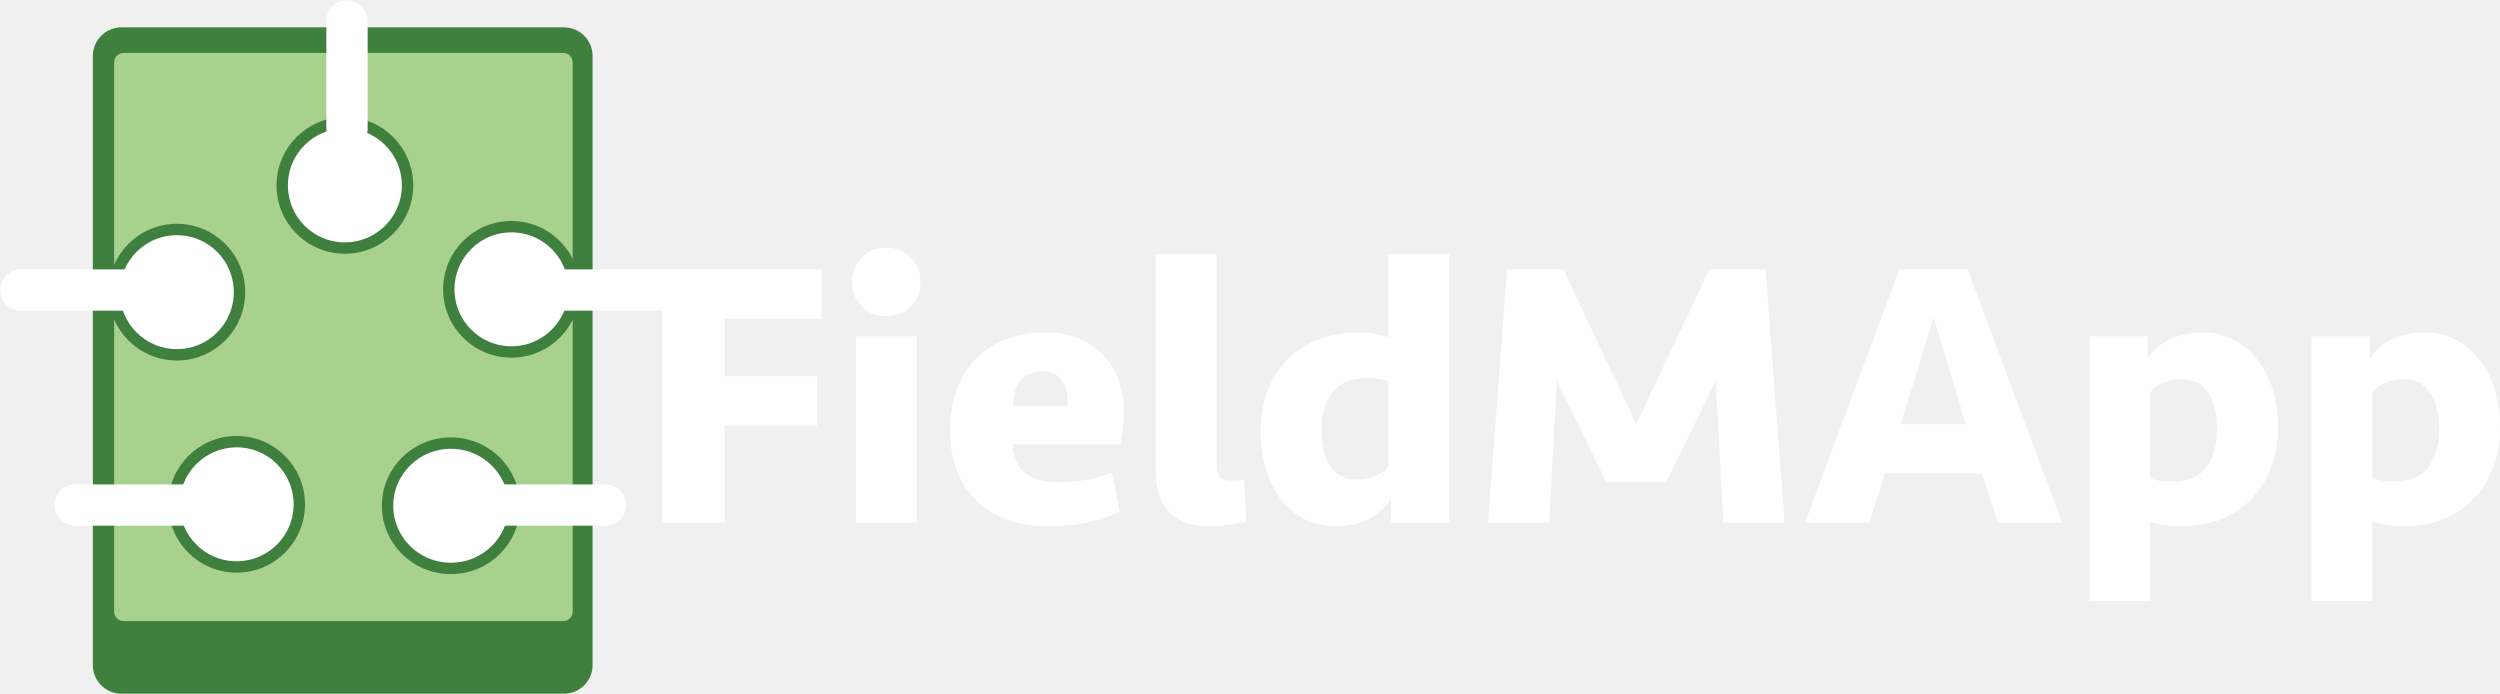
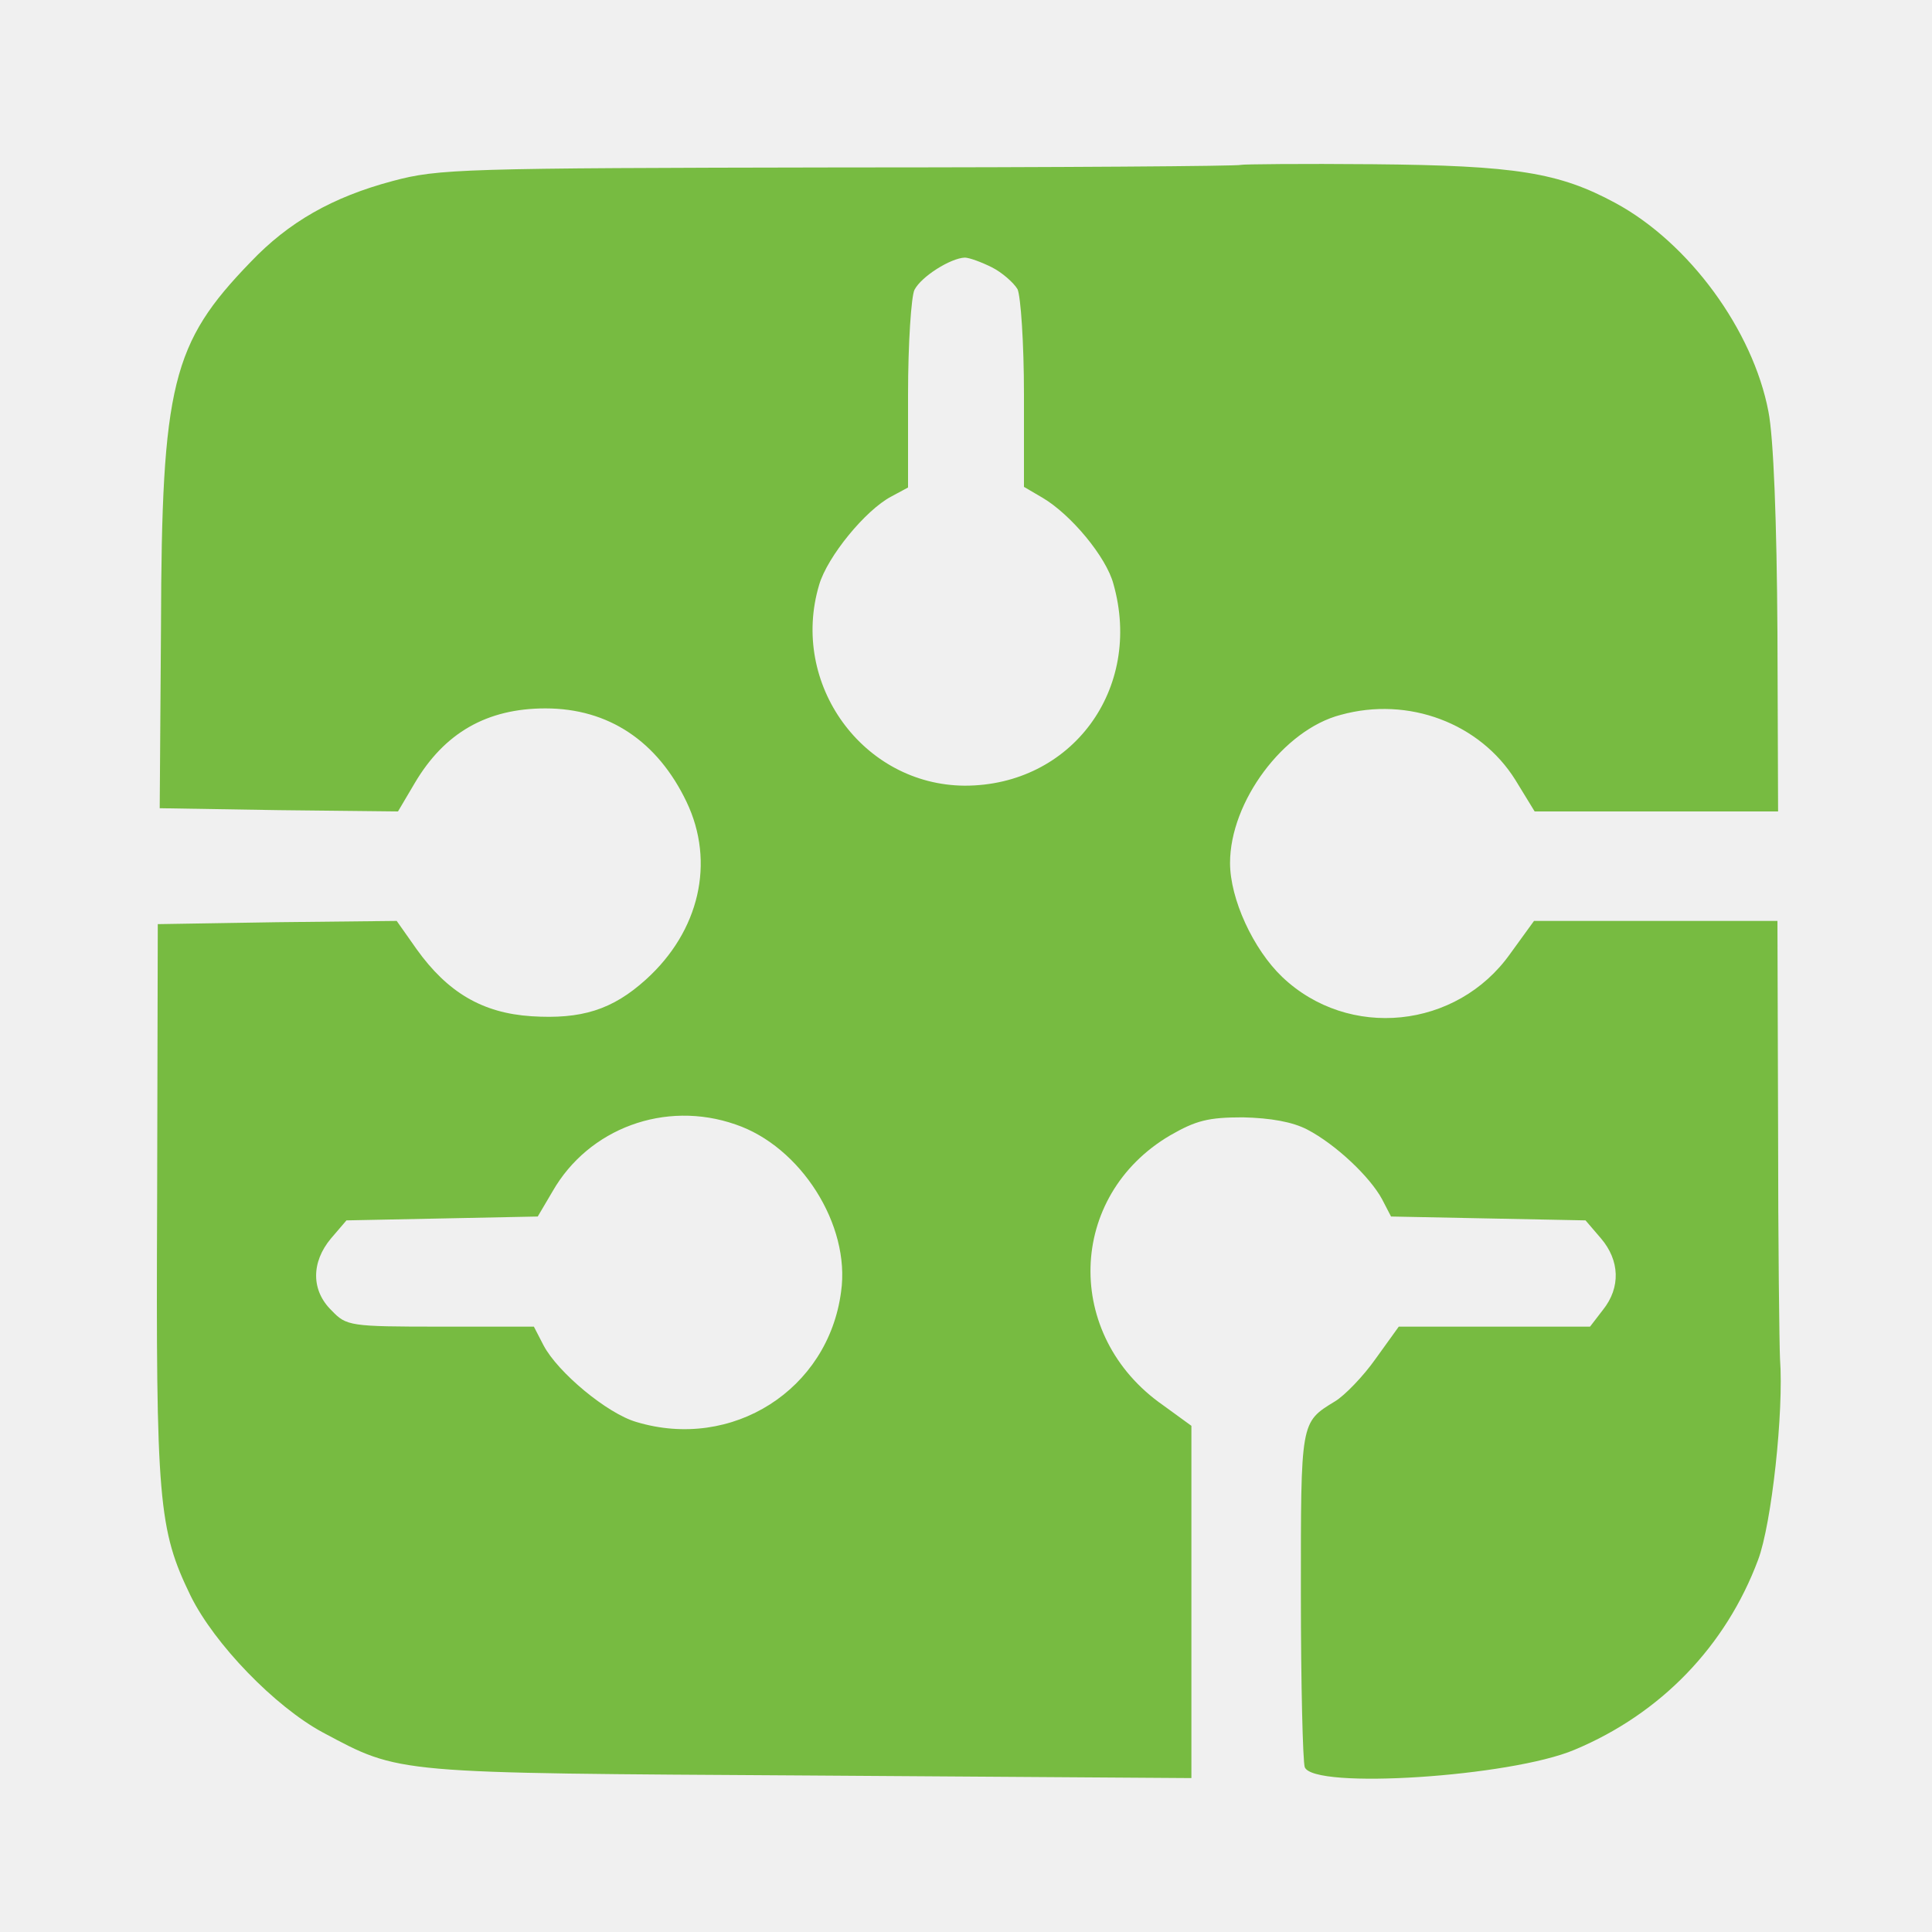
- <svg xmlns="http://www.w3.org/2000/svg" viewBox="0 0 74.332 20.625" version="1.1" id="svg8">
-   <defs id="defs2">
-     <clipPath id="clipPath831" clipPathUnits="userSpaceOnUse">
-       <path style="clip-rule:evenodd" id="path829" d="M 0,1.2207e-4 H 960 V 540 H 0 Z" />
-     </clipPath>
-     <clipPath id="clipPath841" clipPathUnits="userSpaceOnUse">
-       <path style="clip-rule:evenodd" id="path839" d="M 0,1.2207e-4 H 960 V 540 H 0 Z" />
-     </clipPath>
-     <clipPath id="clipPath885" clipPathUnits="userSpaceOnUse">
-       <path style="clip-rule:evenodd" id="path883" d="M 1.4305e-5,0 H 960 V 540 H 1.4305e-5 Z" />
-     </clipPath>
-     <clipPath id="clipPath897" clipPathUnits="userSpaceOnUse">
-       <path style="clip-rule:evenodd" id="path895" d="M 1.4305e-5,0 H 960 V 540 H 1.4305e-5 Z" />
-     </clipPath>
-     <clipPath id="clipPath923" clipPathUnits="userSpaceOnUse">
-       <path style="clip-rule:evenodd" id="path921" d="M -2.0815e-5,540 H 960 V -6.1035e-5 L 6.17e-7,0" />
-     </clipPath>
-     <clipPath id="clipPath933" clipPathUnits="userSpaceOnUse">
-       <path style="clip-rule:evenodd" id="path931" d="M -8.256e-6,540 H 960 V -6.1035e-5 L -7.187e-6,6.1035e-5" />
-     </clipPath>
-     <clipPath id="clipPath1033" clipPathUnits="userSpaceOnUse">
-       <path style="clip-rule:evenodd" id="path1031" d="M 1.4305e-5,0 H 960 V 540 H 1.4305e-5 Z" />
-     </clipPath>
-     <clipPath id="clipPath1093" clipPathUnits="userSpaceOnUse">
-       <path style="clip-rule:evenodd" id="path1091" d="M -3.4155e-5,540 H 960 V 0 H -1.3144e-5" />
-     </clipPath>
-     <clipPath id="clipPath1103" clipPathUnits="userSpaceOnUse">
-       <path style="clip-rule:evenodd" id="path1101" d="M 1.892e-6,540 H 960 V -6.1035e-5 L 7.736e-6,6.1035e-5" />
-     </clipPath>
-     <clipPath id="clipPath1169" clipPathUnits="userSpaceOnUse">
-       <path style="clip-rule:evenodd" id="path1167" d="M 1.4305e-5,0 H 960 V 540 H 1.4305e-5 Z" />
-     </clipPath>
-     <clipPath id="clipPath1181" clipPathUnits="userSpaceOnUse">
-       <path style="clip-rule:evenodd" id="path1179" d="M 1.4305e-5,0 H 960 V 540 H 1.4305e-5 Z" />
-     </clipPath>
-     <clipPath id="clipPath1193" clipPathUnits="userSpaceOnUse">
-       <path style="clip-rule:evenodd" id="path1191" d="M 1.4305e-5,0 H 960 V 540 H 1.4305e-5 Z" />
-     </clipPath>
-     <clipPath id="clipPath1205" clipPathUnits="userSpaceOnUse">
-       <path style="clip-rule:evenodd" id="path1203" d="M 1.4305e-5,0 H 960 V 540 H 1.4305e-5 Z" />
-     </clipPath>
-     <clipPath id="clipPath1217" clipPathUnits="userSpaceOnUse">
-       <path style="clip-rule:evenodd" id="path1215" d="M 1.4305e-5,0 H 960 V 540 H 1.4305e-5 Z" />
-     </clipPath>
-     <clipPath id="clipPath1229" clipPathUnits="userSpaceOnUse">
-       <path style="clip-rule:evenodd" id="path1227" d="M 1.4305e-5,0 H 960 V 540 H 1.4305e-5 Z" />
-     </clipPath>
-     <clipPath id="clipPath1241" clipPathUnits="userSpaceOnUse">
-       <path style="clip-rule:evenodd" id="path1239" d="M 1.4305e-5,0 H 960 V 540 H 1.4305e-5 Z" />
-     </clipPath>
-     <clipPath id="clipPath1253" clipPathUnits="userSpaceOnUse">
-       <path style="clip-rule:evenodd" id="path1251" d="M 1.4305e-5,0 H 960 V 540 H 1.4305e-5 Z" />
-     </clipPath>
-   </defs>
-   <g id="layer1" transform="translate(-35.50288,-178.3914)">
-     <g id="g1027" transform="matrix(0.3527778,0,0,-0.3527778,-131.636,230.9032)">
-       <g id="g1029" clip-path="url(#clipPath1033)">
-         <g aria-label="FieldMApp" transform="matrix(1,0,0,-1,527.52,104.81)" style="font-variant:normal;font-weight:bold;font-size:32.04px;font-family:'Seravek Basic';-inkscape-font-specification:SeravekBasic-Bold;writing-mode:lr-tb;fill:#ffffff;fill-opacity:1;fill-rule:nonzero;stroke:none" id="text1037" />
-       </g>
-     </g>
-     <g id="g957">
-       <g id="g918" style="font-variant:normal;font-weight:bold;font-size:32.04px;font-family:'Seravek Basic';-inkscape-font-specification:SeravekBasic-Bold;writing-mode:lr-tb;fill:#ffffff;fill-opacity:1;fill-rule:nonzero;stroke:none" transform="matrix(0.3527778,0,0,0.3527778,54.46131,193.9286)">
-         <path d="M 2.083,0 V -21.339 H 15.507 v 4.165 H 7.337 v 4.838 H 15.123 v 4.165 H 7.337 V 0 Z" style="fill:#ffffff;fill-opacity:1" id="path890" />
-         <path d="m 18.391,0 v -15.7 h 5.126 V 0 Z m -0.32,-20.281 q 0,-1.218 0.801,-2.051 0.801,-0.833 2.083,-0.833 1.282,0 2.083,0.833 0.801,0.833 0.801,2.051 0,1.218 -0.801,2.051 -0.801,0.833 -2.083,0.833 -1.282,0 -2.083,-0.833 -0.801,-0.833 -0.801,-2.051 z" style="fill:#ffffff;fill-opacity:1" id="path892" />
-         <path d="m 34.315,-16.02 q 3.076,0 4.87,1.826 1.794,1.794 1.794,4.998 0,1.218 -0.288,2.595 H 31.591 q 0.064,1.442 0.961,2.339 0.929,0.865 2.82,0.865 1.153,0 2.403,-0.192 1.282,-0.224 2.211,-0.641 l 0.641,3.3 Q 39.409,-0.32 37.871,0 q -1.506,0.32 -3.14,0.32 -2.051,0 -3.621,-0.577 -1.57,-0.609 -2.627,-1.666 -1.057,-1.057 -1.602,-2.531 -0.545,-1.474 -0.545,-3.268 0,-1.922 0.545,-3.46 0.577,-1.538 1.602,-2.595 1.057,-1.089 2.531,-1.666 1.474,-0.577 3.3,-0.577 z m -0.16,3.268 q -1.218,0 -1.89,0.801 -0.641,0.769 -0.641,2.147 h 4.55 q 0.064,-0.256 0.064,-0.545 0,-1.025 -0.545,-1.698 -0.545,-0.705 -1.538,-0.705 z" style="fill:#ffffff;fill-opacity:1" id="path894" />
-         <path d="m 48.797,-4.806 q 0,0.609 0.256,0.961 0.256,0.32 0.993,0.32 0.449,0 1.089,-0.096 l 0.16,3.524 q -0.641,0.192 -1.474,0.288 -0.801,0.128 -1.666,0.128 -1.282,0 -2.147,-0.384 -0.865,-0.384 -1.378,-1.025 -0.513,-0.641 -0.737,-1.442 -0.224,-0.833 -0.224,-1.698 V -22.62 h 5.126 z" style="fill:#ffffff;fill-opacity:1" id="path896" />
-         <path d="m 68.405,0 h -4.902 v -1.986 q -0.737,1.057 -1.922,1.698 -1.153,0.609 -2.787,0.609 -1.314,0 -2.467,-0.545 -1.153,-0.577 -2.019,-1.602 -0.833,-1.057 -1.314,-2.531 -0.481,-1.474 -0.481,-3.3 0,-2.051 0.641,-3.621 0.673,-1.57 1.762,-2.627 1.121,-1.057 2.595,-1.57 1.474,-0.545 3.14,-0.545 0.833,0 1.474,0.128 0.641,0.096 1.153,0.256 v -6.985 h 5.126 z m -7.754,-3.621 q 1.634,0 2.627,-1.089 V -11.919 q -0.705,-0.256 -1.826,-0.256 -1.922,0 -2.884,1.185 -0.929,1.185 -0.929,3.236 0,1.826 0.705,2.98 0.737,1.153 2.307,1.153 z" style="fill:#ffffff;fill-opacity:1" id="path898" />
-         <path d="m 86.7,-3.396 h -5.062 L 77.473,-11.951 76.832,0 h -5.158 l 1.602,-21.339 h 4.742 l 6.152,13.04 6.152,-13.04 h 4.742 L 96.665,0 h -5.158 l -0.641,-11.951 z" style="fill:#ffffff;fill-opacity:1" id="path900" />
-         <path d="m 113.293,-4.133 h -8.17 L 103.81,0 h -5.415 l 7.946,-21.339 h 5.767 L 120.054,0 h -5.415 z m -6.825,-4.165 h 5.479 l -2.723,-9.003 z" style="fill:#ffffff;fill-opacity:1" id="path902" />
-         <path d="m 122.361,-15.7 h 4.902 v 1.858 q 1.538,-2.179 4.71,-2.179 1.314,0 2.467,0.577 1.153,0.545 1.986,1.602 0.865,1.025 1.346,2.499 0.481,1.474 0.481,3.3 0,2.083 -0.673,3.653 -0.641,1.538 -1.762,2.595 -1.089,1.057 -2.563,1.602 -1.474,0.513 -3.14,0.513 -0.833,0 -1.474,-0.128 Q 128,0.096 127.487,-0.064 v 6.664 h -5.126 z m 7.754,3.621 q -0.865,0 -1.506,0.288 -0.641,0.256 -1.121,0.801 v 7.273 q 0.352,0.128 0.801,0.192 0.449,0.064 1.025,0.064 2.019,0 2.916,-1.218 0.897,-1.25 0.897,-3.332 0,-1.73 -0.737,-2.884 -0.705,-1.185 -2.275,-1.185 z" style="fill:#ffffff;fill-opacity:1" id="path904" />
-         <path d="m 141.072,-15.7 h 4.902 v 1.858 q 1.538,-2.179 4.71,-2.179 1.314,0 2.467,0.577 1.153,0.545 1.986,1.602 0.865,1.025 1.346,2.499 0.481,1.474 0.481,3.3 0,2.083 -0.673,3.653 -0.641,1.538 -1.762,2.595 -1.089,1.057 -2.563,1.602 -1.474,0.513 -3.14,0.513 -0.833,0 -1.474,-0.128 Q 146.711,0.096 146.199,-0.064 v 6.664 h -5.126 z m 7.754,3.621 q -0.865,0 -1.506,0.288 -0.641,0.256 -1.121,0.801 v 7.273 q 0.352,0.128 0.801,0.192 0.449,0.064 1.025,0.064 2.019,0 2.916,-1.218 0.897,-1.25 0.897,-3.332 0,-1.73 -0.737,-2.884 -0.705,-1.185 -2.275,-1.185 z" style="fill:#ffffff;fill-opacity:1" id="path906" />
-       </g>
-       <path id="path1039" style="fill:#3f803f;fill-opacity:1;fill-rule:evenodd;stroke:none;stroke-width:0.353" d="m 38.263,180.055 c 0,-0.469 0.381,-0.85 0.85,-0.85 h 13.159 c 0.469,0 0.85,0.381 0.85,0.85 v 18.112 c 0,0.47 -0.381,0.85 -0.85,0.85 H 39.113 c -0.469,0 -0.85,-0.381 -0.85,-0.85 z" />
-       <path id="path1041" style="fill:#a9d18e;fill-opacity:1;fill-rule:evenodd;stroke:none;stroke-width:0.353" d="m 38.898,180.245 c 0,-0.155 0.123,-0.279 0.279,-0.279 h 13.074 c 0.155,0 0.279,0.123 0.279,0.279 v 16.335 c 0,0.153 -0.123,0.277 -0.279,0.277 H 39.177 c -0.155,0 -0.279,-0.124 -0.279,-0.277 z" />
-       <path id="path1043" style="fill:#ffffff;fill-opacity:1;fill-rule:evenodd;stroke:none;stroke-width:0.353" d="m 43.894,183.904 c 0,-1.03 0.833,-1.863 1.863,-1.863 1.03,0 1.863,0.833 1.863,1.863 0,1.03 -0.833,1.863 -1.863,1.863 -1.03,0 -1.863,-0.833 -1.863,-1.863 z" />
-       <path id="path1045" style="fill:none;stroke:#3f803f;stroke-width:0.339;stroke-linecap:butt;stroke-linejoin:miter;stroke-miterlimit:10;stroke-dasharray:none;stroke-opacity:1" d="m 43.894,183.904 c 0,-1.03 0.833,-1.863 1.863,-1.863 1.03,0 1.863,0.833 1.863,1.863 0,1.03 -0.833,1.863 -1.863,1.863 -1.03,0 -1.863,-0.833 -1.863,-1.863 z" />
-       <path id="path1047" style="fill:#ffffff;fill-opacity:1;fill-rule:evenodd;stroke:none;stroke-width:0.353" d="m 40.676,193.386 c 0,-1.03 0.833,-1.863 1.863,-1.863 1.03,0 1.863,0.833 1.863,1.863 0,1.03 -0.833,1.863 -1.863,1.863 -1.03,0 -1.863,-0.833 -1.863,-1.863 z" />
-       <path id="path1049" style="fill:none;stroke:#3f803f;stroke-width:0.339;stroke-linecap:butt;stroke-linejoin:miter;stroke-miterlimit:10;stroke-dasharray:none;stroke-opacity:1" d="m 40.676,193.386 c 0,-1.03 0.833,-1.863 1.863,-1.863 1.03,0 1.863,0.833 1.863,1.863 0,1.03 -0.833,1.863 -1.863,1.863 -1.03,0 -1.863,-0.833 -1.863,-1.863 z" />
-       <path id="path1051" style="fill:#ffffff;fill-opacity:1;fill-rule:evenodd;stroke:none;stroke-width:0.353" d="m 38.898,187.078 c 0,-1.03 0.833,-1.863 1.863,-1.863 1.03,0 1.863,0.833 1.863,1.863 0,1.03 -0.833,1.863 -1.863,1.863 -1.03,0 -1.863,-0.833 -1.863,-1.863 z" />
-       <path id="path1053" style="fill:none;stroke:#3f803f;stroke-width:0.339;stroke-linecap:butt;stroke-linejoin:miter;stroke-miterlimit:10;stroke-dasharray:none;stroke-opacity:1" d="m 38.898,187.078 c 0,-1.03 0.833,-1.863 1.863,-1.863 1.03,0 1.863,0.833 1.863,1.863 0,1.03 -0.833,1.863 -1.863,1.863 -1.03,0 -1.863,-0.833 -1.863,-1.863 z" />
-       <path id="path1055" style="fill:#ffffff;fill-opacity:1;fill-rule:evenodd;stroke:none;stroke-width:0.353" d="m 47.026,193.429 c 0,-1.03 0.843,-1.863 1.884,-1.863 1.041,0 1.884,0.833 1.884,1.863 0,1.03 -0.843,1.863 -1.884,1.863 -1.041,0 -1.884,-0.833 -1.884,-1.863 z" />
-       <path id="path1057" style="fill:none;stroke:#3f803f;stroke-width:0.339;stroke-linecap:butt;stroke-linejoin:miter;stroke-miterlimit:10;stroke-dasharray:none;stroke-opacity:1" d="m 47.026,193.429 c 0,-1.03 0.843,-1.863 1.884,-1.863 1.041,0 1.884,0.833 1.884,1.863 0,1.03 -0.843,1.863 -1.884,1.863 -1.041,0 -1.884,-0.833 -1.884,-1.863 z" />
-       <path id="path1059" style="fill:#ffffff;fill-opacity:1;fill-rule:evenodd;stroke:none;stroke-width:0.353" d="m 48.847,186.994 c 0,-1.03 0.833,-1.863 1.863,-1.863 1.03,0 1.863,0.833 1.863,1.863 0,1.03 -0.833,1.863 -1.863,1.863 -1.03,0 -1.863,-0.833 -1.863,-1.863 z" />
-       <path id="path1061" style="fill:none;stroke:#3f803f;stroke-width:0.339;stroke-linecap:butt;stroke-linejoin:miter;stroke-miterlimit:10;stroke-dasharray:none;stroke-opacity:1" d="m 48.847,186.994 c 0,-1.03 0.833,-1.863 1.863,-1.863 1.03,0 1.863,0.833 1.863,1.863 0,1.03 -0.833,1.863 -1.863,1.863 -1.03,0 -1.863,-0.833 -1.863,-1.863 z" />
-       <path id="path1063" style="fill:none;stroke:#ffffff;stroke-width:1.228;stroke-linecap:round;stroke-linejoin:miter;stroke-miterlimit:10;stroke-dasharray:none;stroke-opacity:1" d="m 50.307,193.407 h 3.2" />
-       <path id="path1065" style="fill:none;stroke:#ffffff;stroke-width:1.228;stroke-linecap:round;stroke-linejoin:miter;stroke-miterlimit:10;stroke-dasharray:none;stroke-opacity:1" d="M 51.916,187.015 H 55.115" />
-       <path id="path1067" style="fill:none;stroke:#ffffff;stroke-width:1.228;stroke-linecap:round;stroke-linejoin:miter;stroke-miterlimit:10;stroke-dasharray:none;stroke-opacity:1" d="m 37.734,193.407 h 3.2" />
-       <path id="path1069" style="fill:none;stroke:#ffffff;stroke-width:1.228;stroke-linecap:round;stroke-linejoin:miter;stroke-miterlimit:10;stroke-dasharray:none;stroke-opacity:1" d="m 36.125,187.015 h 3.2" />
-       <path id="path1071" style="fill:none;stroke:#ffffff;stroke-width:1.228;stroke-linecap:round;stroke-linejoin:miter;stroke-miterlimit:10;stroke-dasharray:none;stroke-opacity:1" d="m 45.82,179.014 v 3.2" />
-     </g>
+ <svg xmlns="http://www.w3.org/2000/svg" version="1.0" width="300pt" height="300pt" viewBox="0 0 300 300" preserveAspectRatio="xMidYMid meet">
+   <g transform="translate(0,300) scale(0.1,-0.1)" fill="#77bb41" stroke="none">
+     <path d="M1927 2744 c-2 -2 -282 -4 -623 -4 -587 -1 -623 -2 -694 -21 -94 -25 -162 -64 -221 -126 -122 -126 -138 -190 -139 -565 l-2 -283 185 -3 185 -2 26 44 c46 78 112 116 203 116 98 0 174 -51 219 -145 45 -94 20 -201 -63 -276 -52 -47 -100 -62 -178 -57 -76 5 -130 37 -178 104 l-31 44 -186 -2 -185 -3 -1 -430 c-2 -466 2 -510 52 -613 37 -75 131 -172 205 -212 122 -65 106 -63 757 -67 l592 -4 0 273 0 274 -44 32 c-155 108 -149 325 11 419 40 23 59 28 113 28 43 -1 77 -7 100 -19 44 -23 97 -73 116 -108 l14 -27 151 -3 151 -3 24 -28 c29 -34 31 -76 3 -111 l-20 -26 -149 0 -148 0 -36 -50 c-19 -27 -48 -57 -63 -66 -54 -33 -53 -30 -53 -300 0 -139 3 -259 6 -268 13 -35 320 -15 419 27 134 56 235 161 285 295 21 56 40 230 34 312 -1 19 -3 180 -3 358 l-1 322 -189 0 -189 0 -37 -51 c-83 -117 -251 -134 -354 -36 -45 43 -81 121 -81 177 0 95 83 207 172 230 105 29 216 -13 271 -101 l30 -49 189 0 189 0 -1 278 c-1 171 -6 303 -14 343 -24 126 -123 262 -238 324 -87 47 -154 58 -376 60 -111 1 -203 0 -205 -1z m-387 -159 c16 -8 34 -24 40 -34 5 -11 10 -84 10 -163 l0 -144 29 -17 c44 -26 99 -92 110 -134 46 -163 -65 -313 -231 -313 -158 1 -272 158 -226 312 13 44 72 116 112 137 l26 14 0 144 c0 80 5 153 10 163 11 21 56 49 78 50 7 0 26 -7 42 -15z m-398 -1331 c101 -34 179 -156 164 -260 -20 -152 -169 -247 -318 -202 -45 13 -122 77 -144 119 l-15 29 -145 0 c-141 0 -146 1 -169 25 -32 31 -32 75 -1 112 l24 28 149 3 148 3 23 39 c56 98 175 142 284 104z" />
  </g>
</svg>
